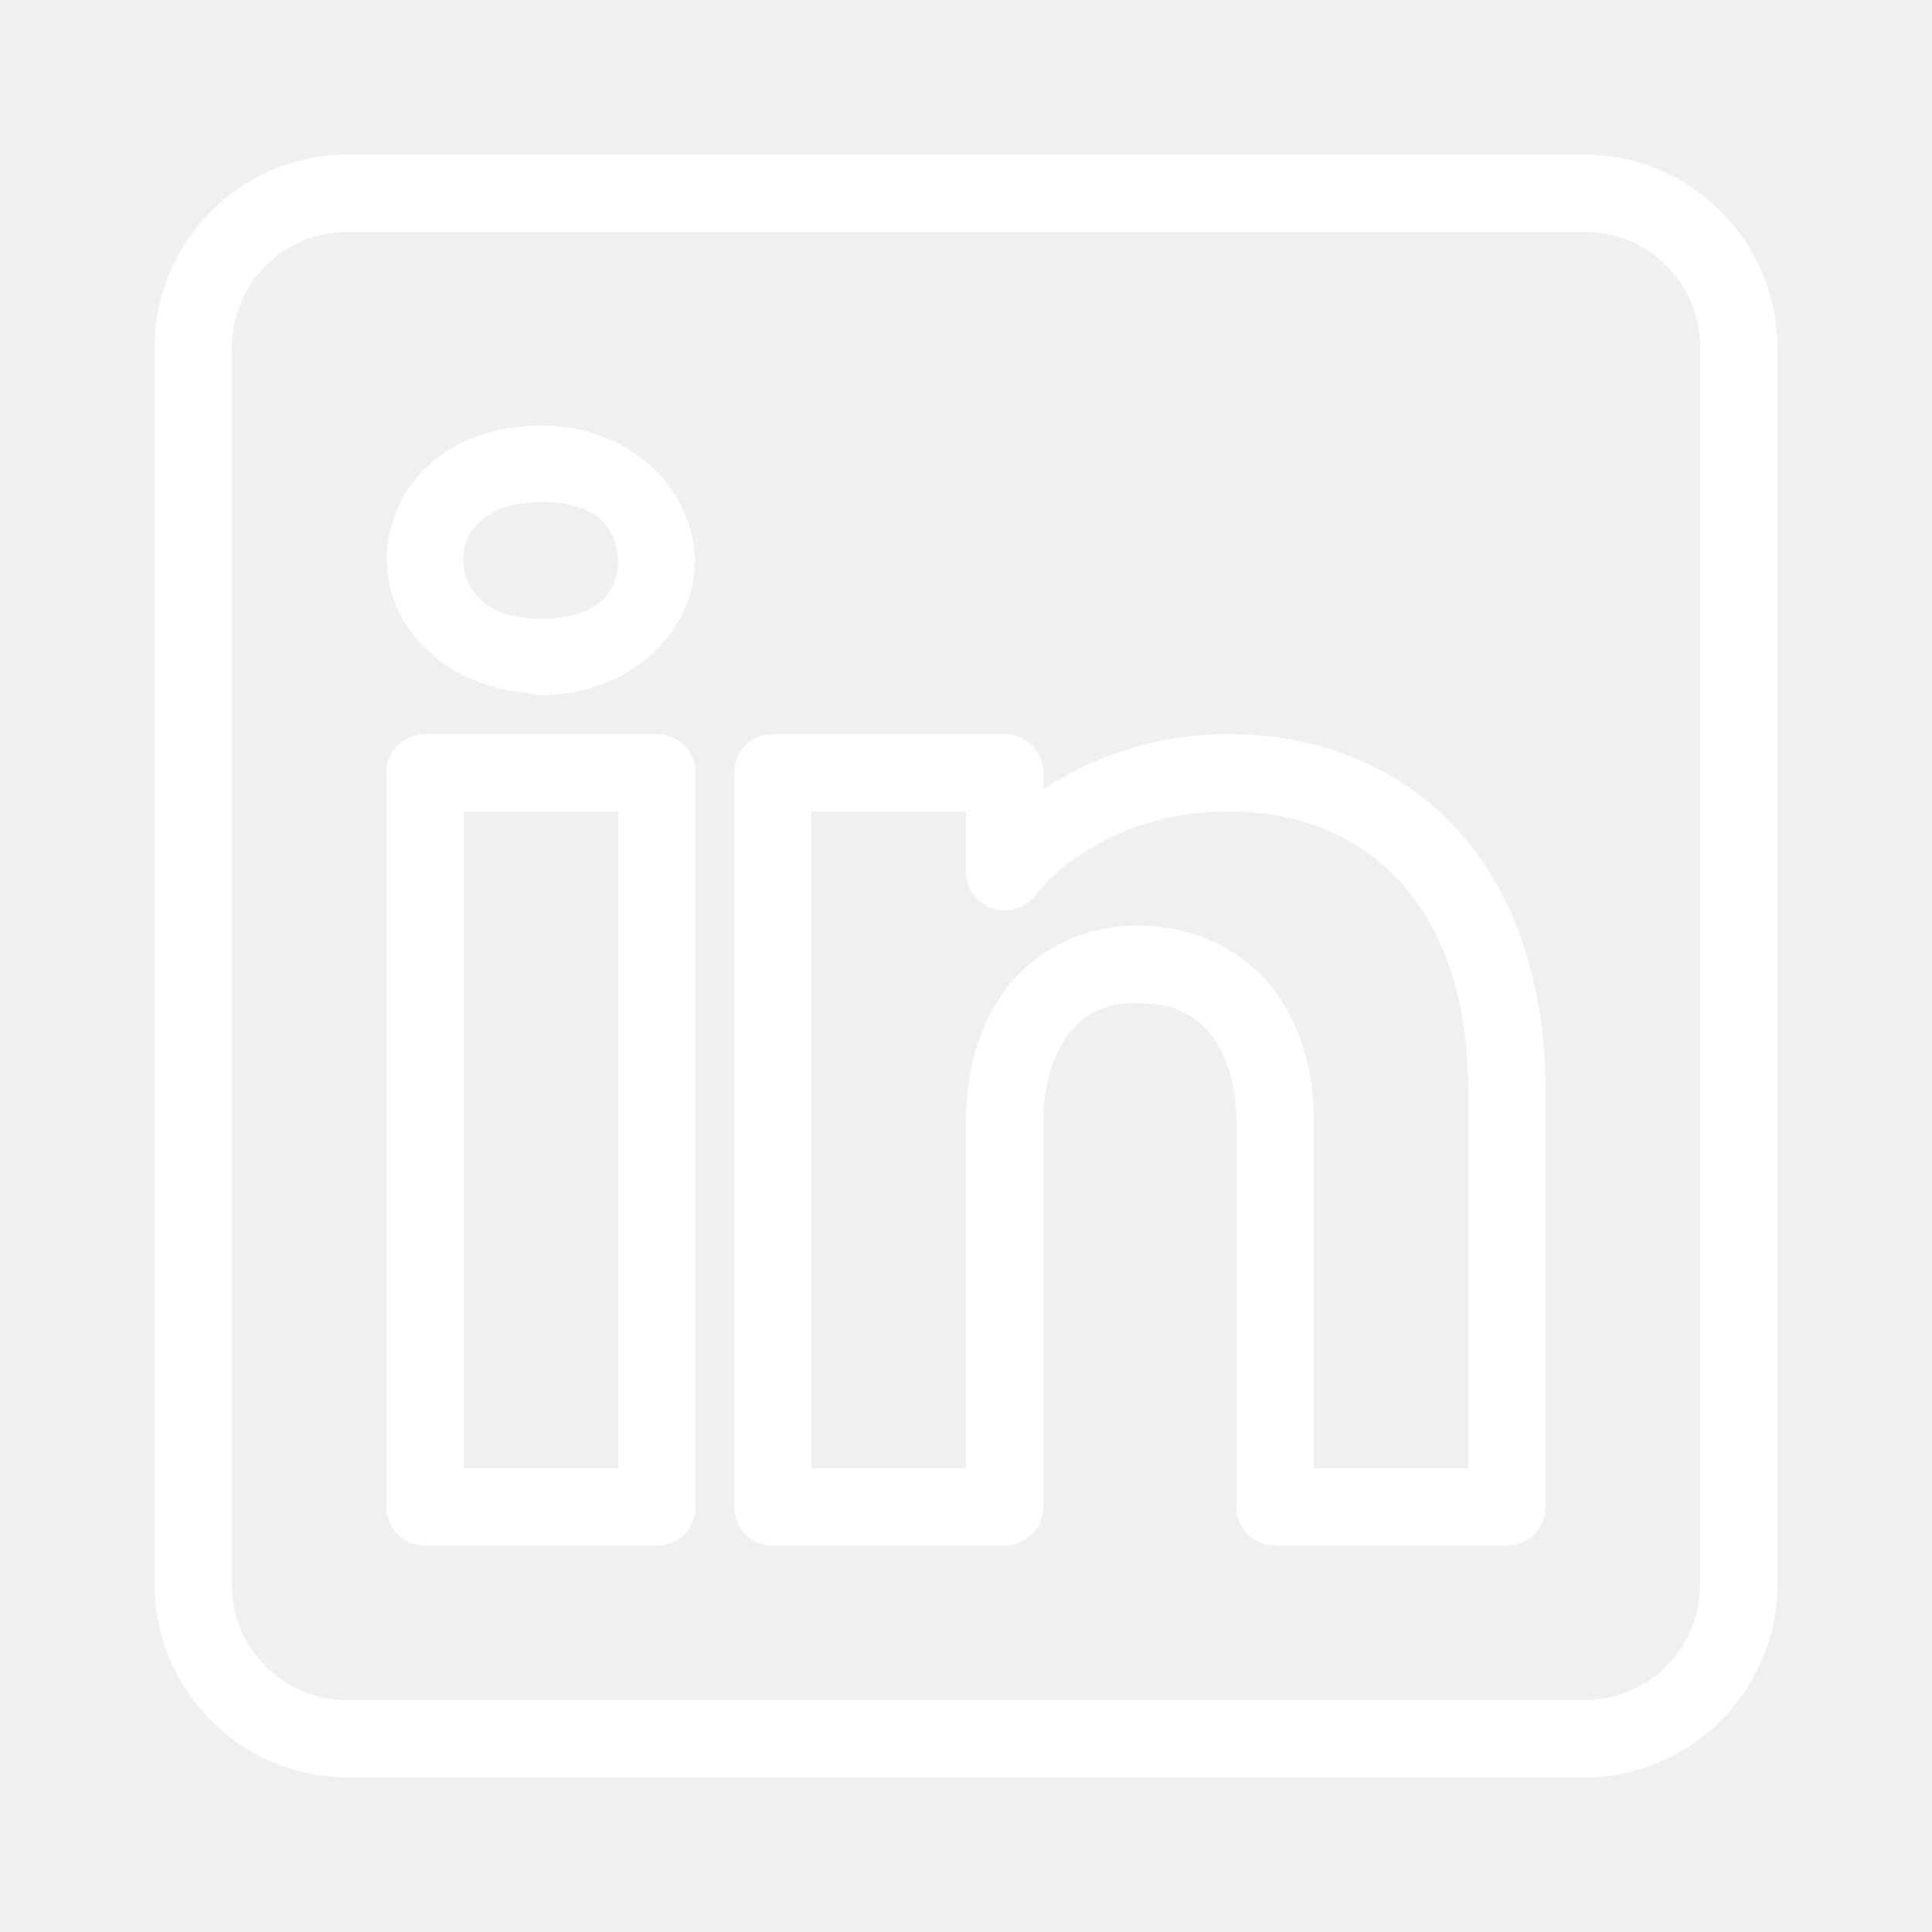
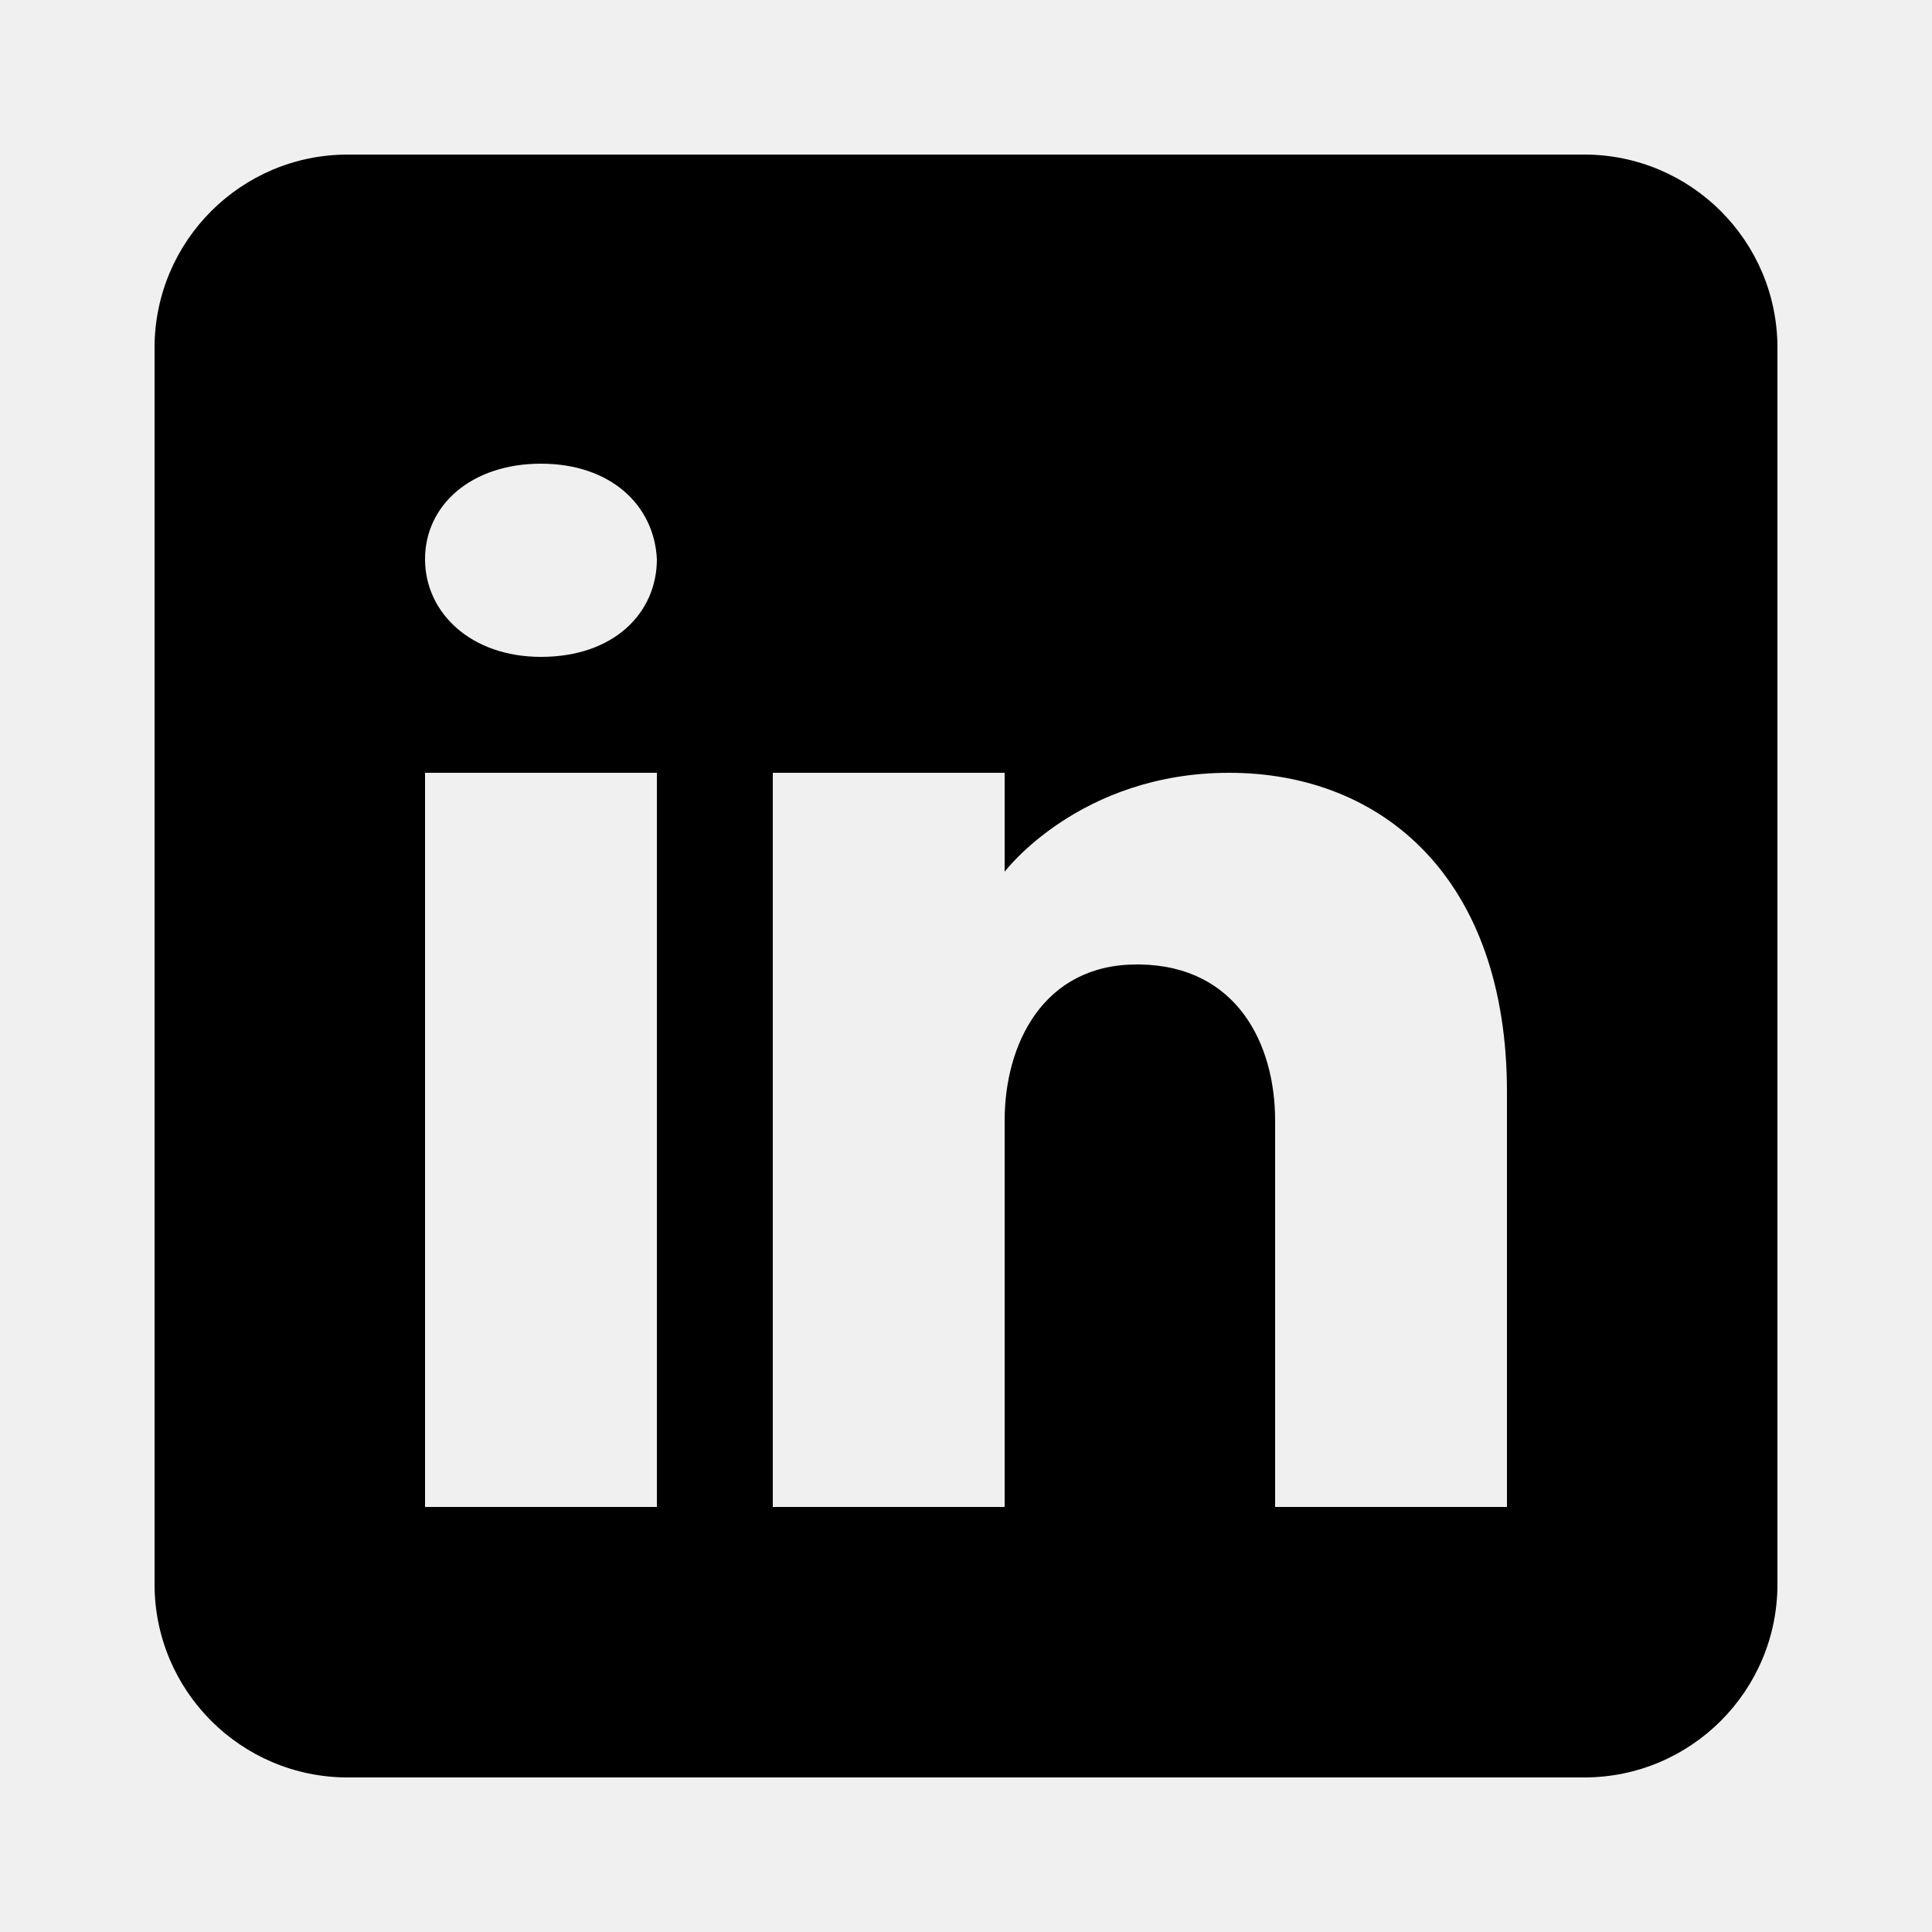
- <svg xmlns="http://www.w3.org/2000/svg" fill="white" viewBox="0 0 50 50" width="50px" height="50px">
-   <path d="M 9 4 C 6.25 4 4 6.25 4 9 L 4 41 C 4 43.75 6.25 46 9 46 L 41 46 C 43.75 46 46 43.75 46 41 L 46 9 C 46 6.25 43.75 4 41 4 L 9 4 z M 9 6 L 41 6 C 42.668 6 44 7.332 44 9 L 44 41 C 44 42.668 42.668 44 41 44 L 9 44 C 7.332 44 6 42.668 6 41 L 6 9 C 6 7.332 7.332 6 9 6 z M 14 11.012 C 12.905 11.012 11.919 11.339 11.189 11.953 C 10.46 12.567 10.012 13.485 10.012 14.467 C 10.012 16.334 11.631 17.79 13.691 17.934 A 0.988 0.988 0 0 0 13.695 17.936 A 0.988 0.988 0 0 0 14 17.988 C 16.273 17.988 17.988 16.396 17.988 14.467 A 0.988 0.988 0 0 0 17.986 14.414 C 17.885 12.514 16.19 11.012 14 11.012 z M 14 12.988 C 15.392 12.988 15.942 13.61 16.002 14.492 C 15.99 15.348 15.46 16.012 14 16.012 C 12.615 16.012 11.988 15.302 11.988 14.467 C 11.988 14.049 12.141 13.734 12.461 13.465 C 12.781 13.195 13.295 12.988 14 12.988 z M 11 19 A 1 1 0 0 0 10 20 L 10 39 A 1 1 0 0 0 11 40 L 17 40 A 1 1 0 0 0 18 39 L 18 33.135 L 18 20 A 1 1 0 0 0 17 19 L 11 19 z M 20 19 A 1 1 0 0 0 19 20 L 19 39 A 1 1 0 0 0 20 40 L 26 40 A 1 1 0 0 0 27 39 L 27 29 C 27 28.17 27.226 27.345 27.625 26.805 C 28.024 26.264 28.526 25.94 29.482 25.957 C 30.468 25.974 30.99 26.312 31.385 26.842 C 31.78 27.372 32 28.167 32 29 L 32 39 A 1 1 0 0 0 33 40 L 39 40 A 1 1 0 0 0 40 39 L 40 28.262 C 40 25.3 39.123 22.954 37.619 21.367 C 36.115 19.78 34.024 19 31.812 19 C 29.71 19 28.111 19.705 27 20.424 L 27 20 A 1 1 0 0 0 26 19 L 20 19 z M 12 21 L 16 21 L 16 33.135 L 16 38 L 12 38 L 12 21 z M 21 21 L 25 21 L 25 22.561 A 1 1 0 0 0 26.799 23.162 C 26.799 23.162 28.369 21 31.812 21 C 33.566 21 35.069 21.583 36.168 22.742 C 37.267 23.902 38 25.688 38 28.262 L 38 38 L 34 38 L 34 29 C 34 27.833 33.72 26.627 32.99 25.646 C 32.26 24.666 31.032 23.983 29.518 23.957 C 27.996 23.93 26.748 24.627 26.016 25.619 C 25.284 26.611 25 27.83 25 29 L 25 38 L 21 38 L 21 21 z" />
+ <svg xmlns="http://www.w3.org/2000/svg" viewBox="0 0 50 50" width="60px" height="60px">
+   <path d="M41,4H9C6.24,4,4,6.24,4,9v32c0,2.76,2.24,5,5,5h32c2.76,0,5-2.24,5-5V9C46,6.24,43.76,4,41,4z M17,20v19h-6V20H17z M11,14.47c0-1.4,1.2-2.47,3-2.47s2.93,1.07,3,2.47c0,1.4-1.12,2.53-3,2.53C12.2,17,11,15.87,11,14.47z M39,39h-6c0,0,0-9.26,0-10c0-2-1-4-3.5-4.04h-0.08C27,24.96,26,27.02,26,29c0,0.91,0,10,0,10h-6V20h6v2.56c0,0,1.93-2.56,5.81-2.56c3.97,0,7.19,2.73,7.19,8.26V39z" />
</svg>
